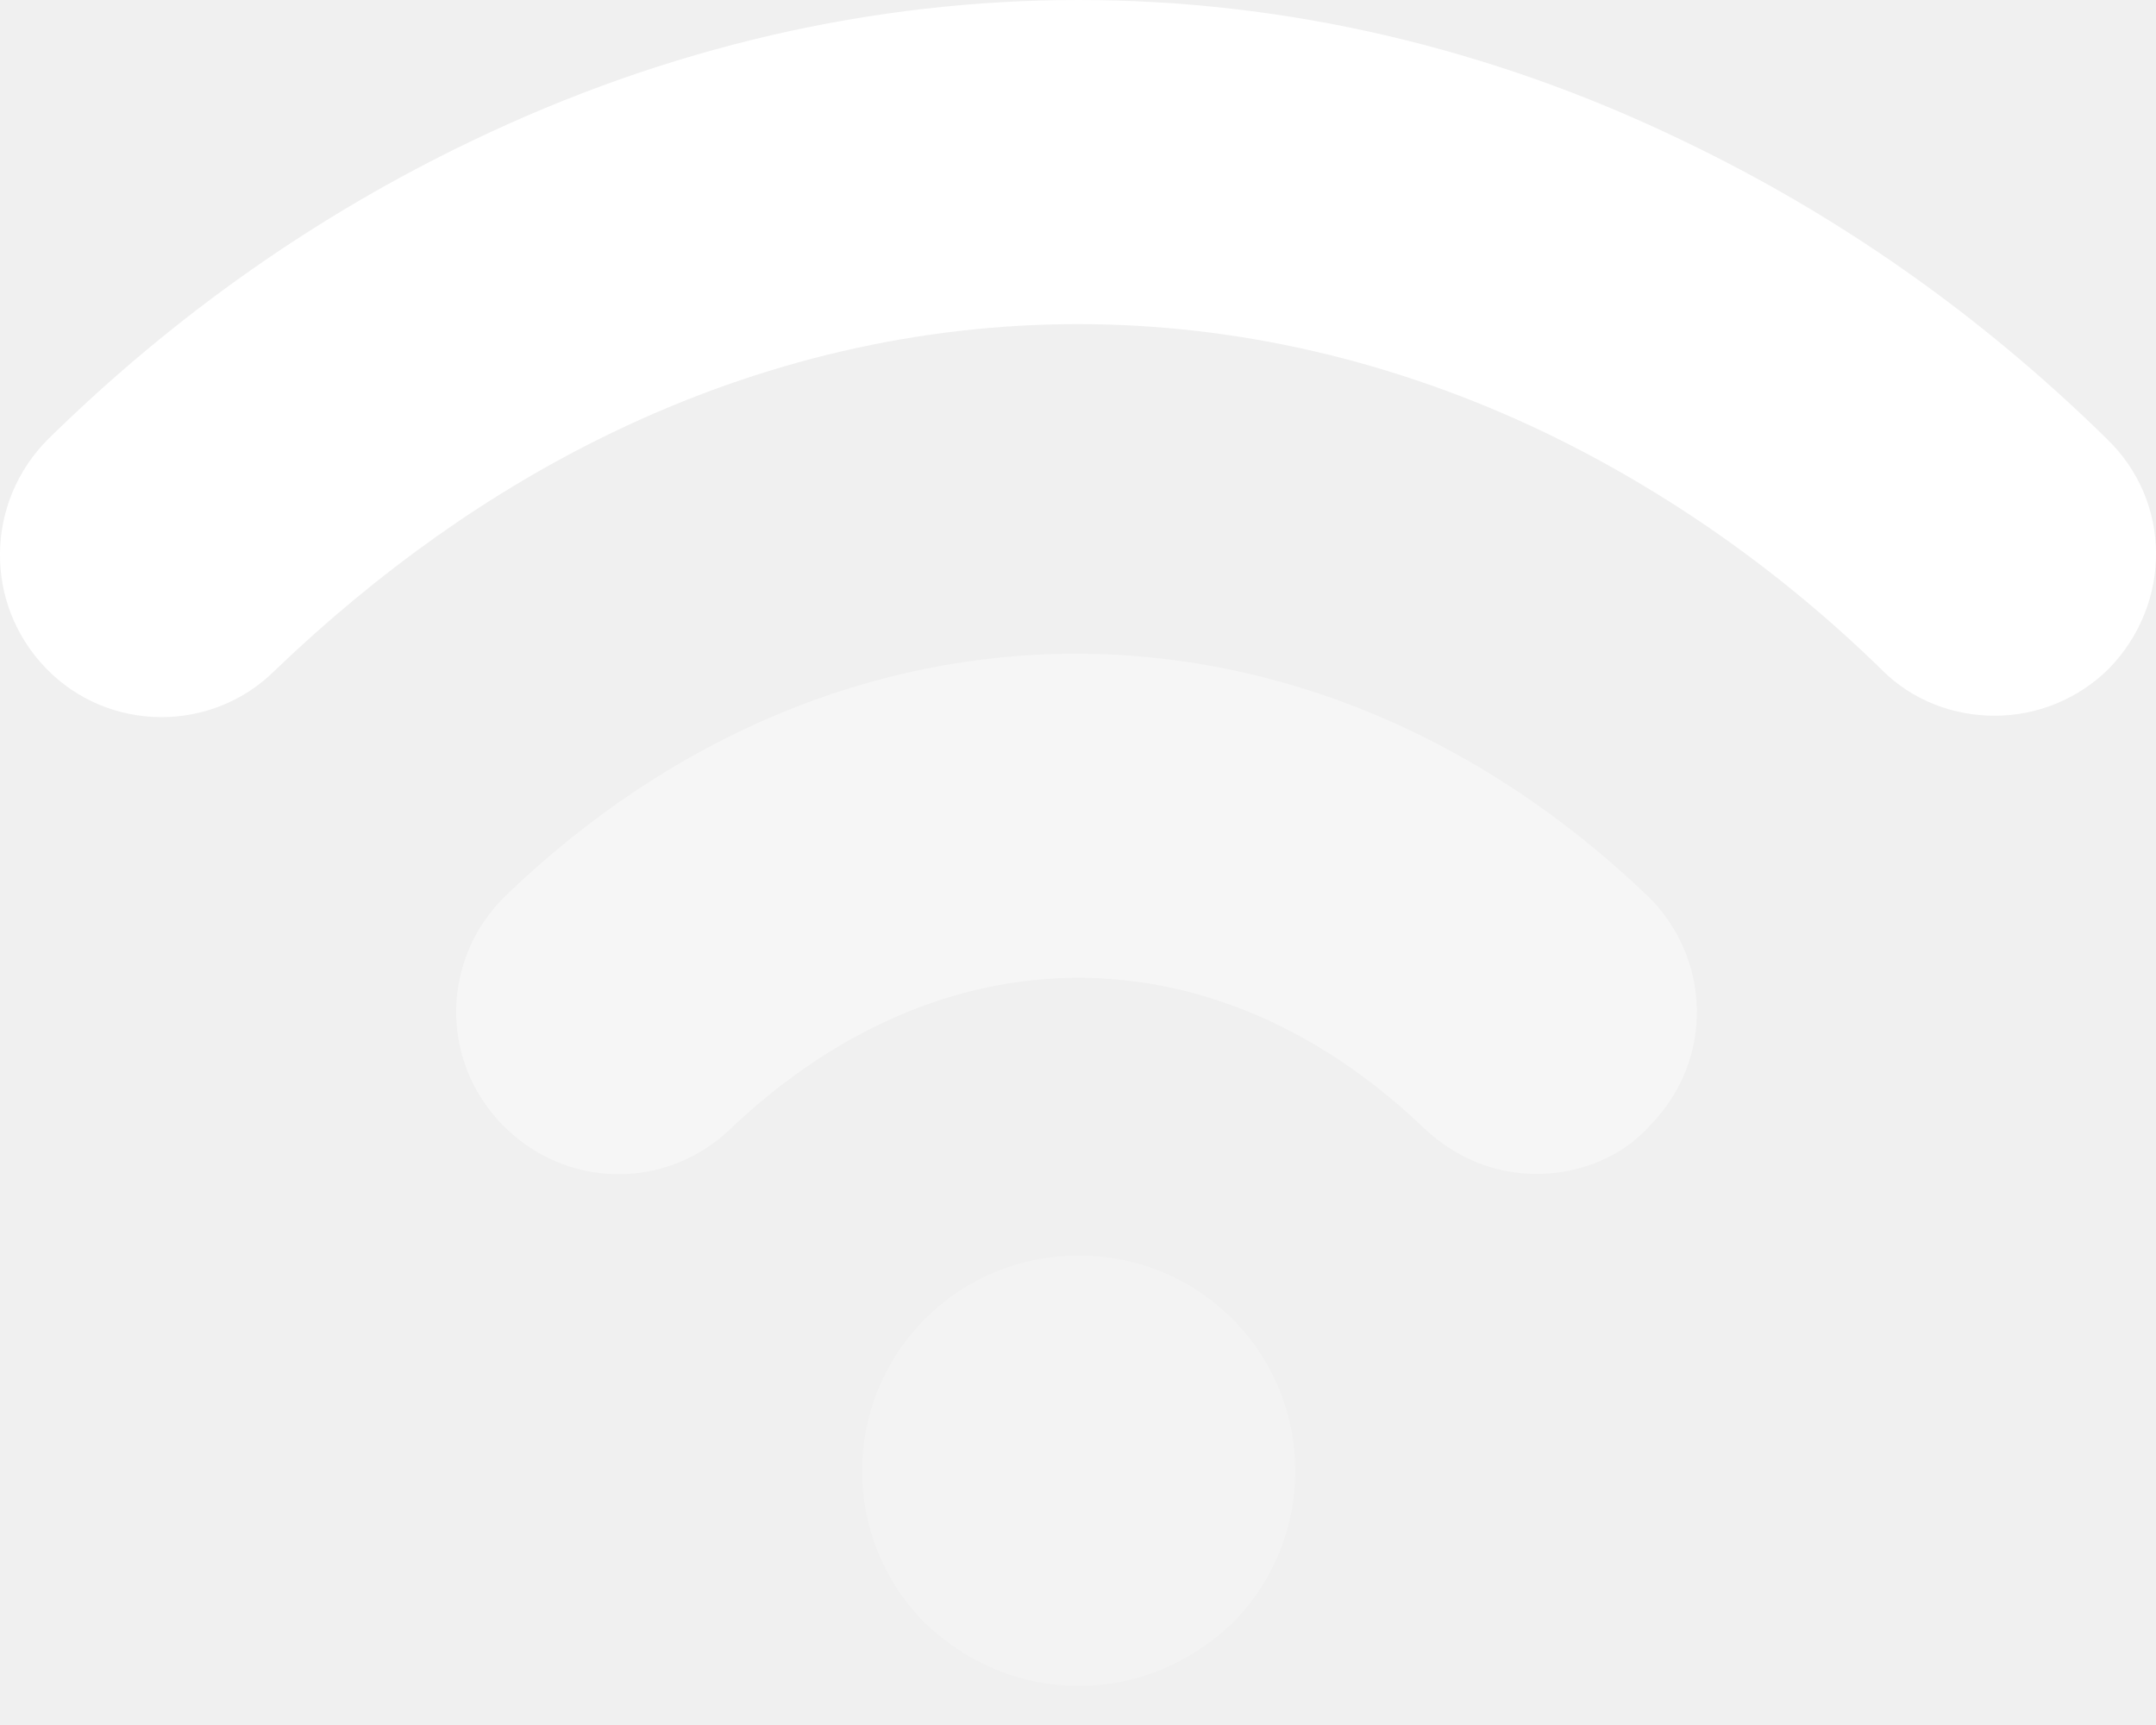
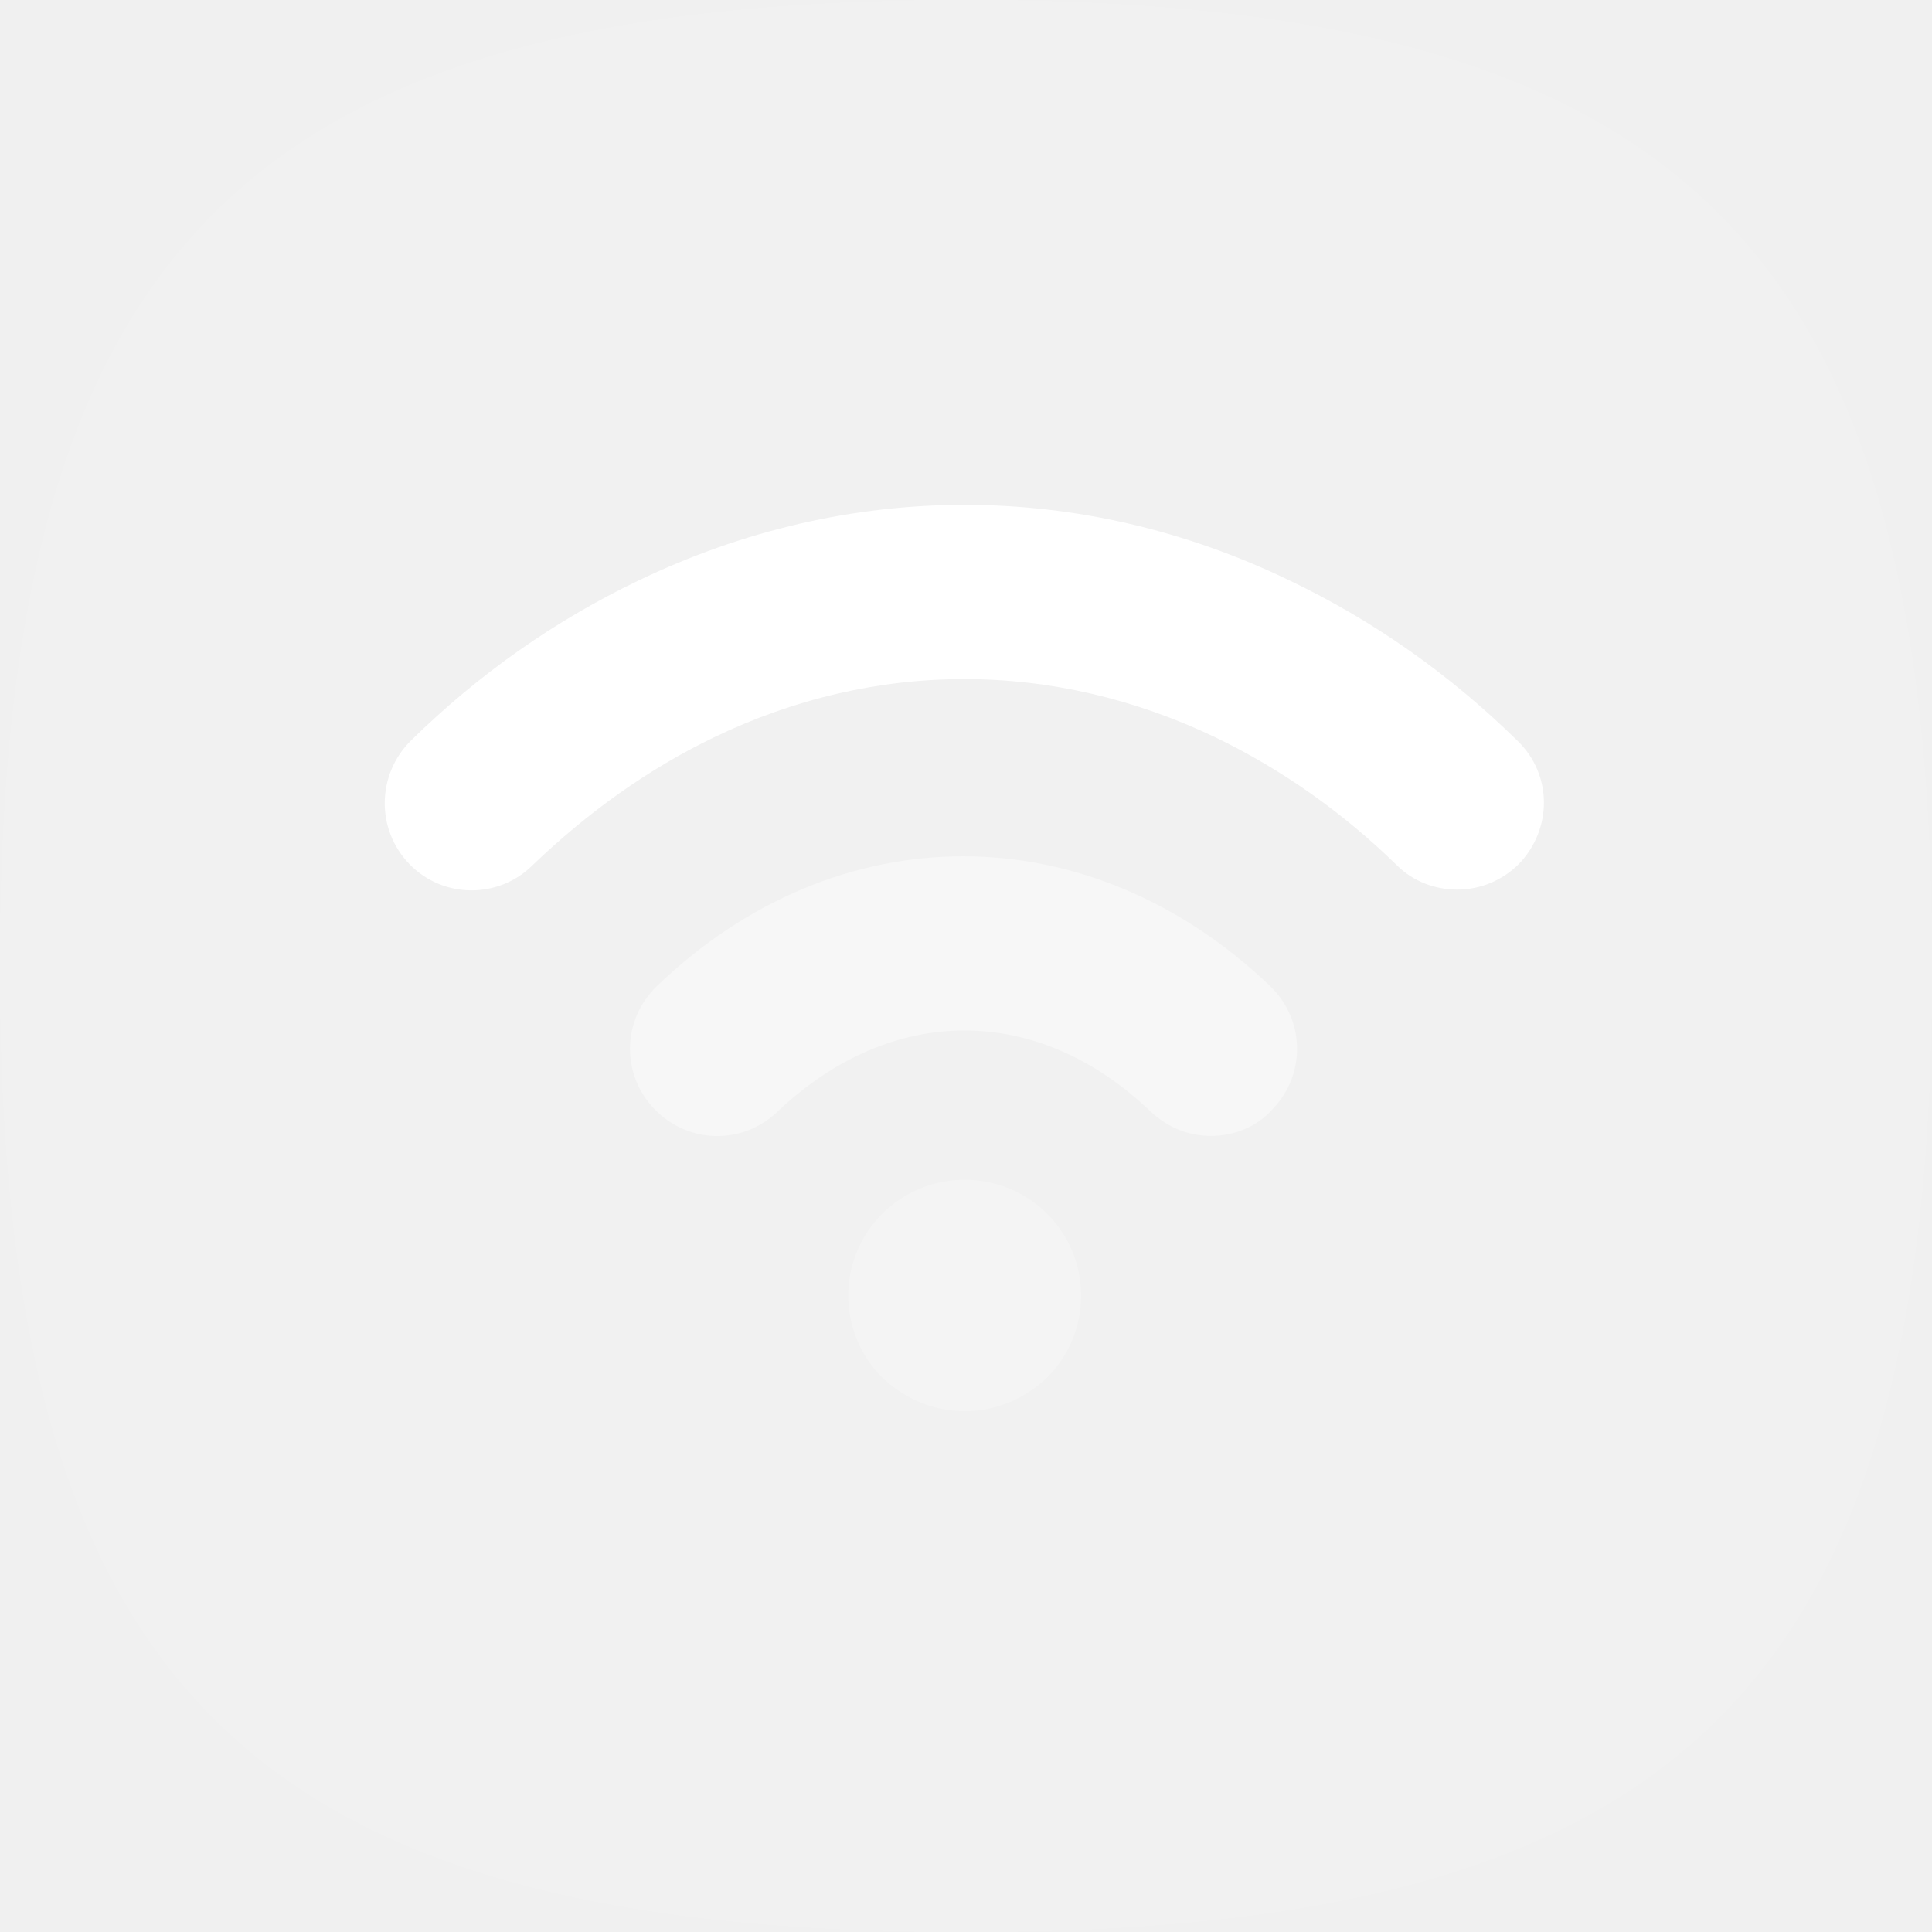
- <svg xmlns="http://www.w3.org/2000/svg" width="30" height="24" viewBox="0 0 30 24" fill="none">
-   <path opacity="0.4" d="M21.383 16.333C20.812 16.333 20.271 16.122 19.82 15.701C16.904 12.905 13.116 12.905 10.169 15.701C9.267 16.573 7.854 16.543 6.983 15.641C6.111 14.739 6.141 13.327 7.043 12.455C11.703 7.975 18.226 7.975 22.916 12.455C23.818 13.327 23.848 14.739 22.976 15.641C22.586 16.092 21.984 16.333 21.383 16.333Z" fill="white" />
-   <path d="M27.756 9.958C27.185 9.958 26.614 9.748 26.193 9.327C24.78 7.944 23.187 6.832 21.503 6.02C17.294 4.006 12.694 4.006 8.516 6.02C6.832 6.832 5.269 7.944 3.826 9.327C2.954 10.199 1.511 10.199 0.639 9.297C-0.233 8.395 -0.203 6.982 0.669 6.11C2.443 4.367 4.427 2.984 6.562 1.962C12.003 -0.654 18.016 -0.654 23.427 1.962C25.562 2.984 27.546 4.367 29.32 6.11C30.222 6.982 30.222 8.395 29.35 9.297C28.929 9.718 28.358 9.958 27.756 9.958Z" fill="white" />
-   <path opacity="0.2" d="M15.01 23.457C14.228 23.457 13.476 23.157 12.875 22.586C11.703 21.413 11.703 19.519 12.875 18.347C14.048 17.174 15.972 17.174 17.144 18.347C18.317 19.519 18.317 21.413 17.144 22.586C16.543 23.157 15.791 23.457 15.01 23.457Z" fill="white" />
+ <svg xmlns="http://www.w3.org/2000/svg" width="50" height="50" viewBox="0 0 50 50" fill="none">
+   <path opacity="0.1" fill-rule="evenodd" clip-rule="evenodd" d="M25 0C43.603 0 50 6.407 50 25.006C50 43.593 43.603 50 25 50C6.409 50 0 43.593 0 25.006C0 6.407 6.409 0 25 0Z" fill="white" />
+   <path opacity="0.4" d="M31.34 29.398C30.768 29.398 30.227 29.187 29.776 28.766C26.86 25.971 23.072 25.971 20.126 28.766C19.224 29.638 17.811 29.608 16.939 28.706C16.067 27.804 16.097 26.392 16.999 25.52C21.659 21.04 28.183 21.04 32.873 25.52C33.775 26.392 33.805 27.804 32.933 28.706C32.542 29.157 31.941 29.398 31.34 29.398Z" fill="white" />
+   <path d="M37.713 23.023C37.142 23.023 36.57 22.813 36.15 22.392C34.736 21.009 33.143 19.897 31.46 19.085C27.251 17.071 22.651 17.071 18.472 19.085C16.788 19.897 15.225 21.009 13.782 22.392C12.91 23.264 11.467 23.264 10.595 22.362C9.724 21.46 9.754 20.047 10.626 19.175C12.399 17.432 14.383 16.049 16.518 15.027C21.959 12.411 27.972 12.411 33.384 15.027C35.518 16.049 37.502 17.432 39.276 19.175C40.178 20.047 40.178 21.46 39.306 22.362C38.885 22.783 38.314 23.023 37.713 23.023Z" fill="white" />
+   <path opacity="0.2" d="M24.966 36.522C24.184 36.522 23.433 36.222 22.831 35.651C21.659 34.478 21.659 32.584 22.831 31.412C24.004 30.239 25.928 30.239 27.101 31.412C28.273 32.584 28.273 34.478 27.101 35.651C26.499 36.222 25.748 36.522 24.966 36.522Z" fill="white" />
</svg>
